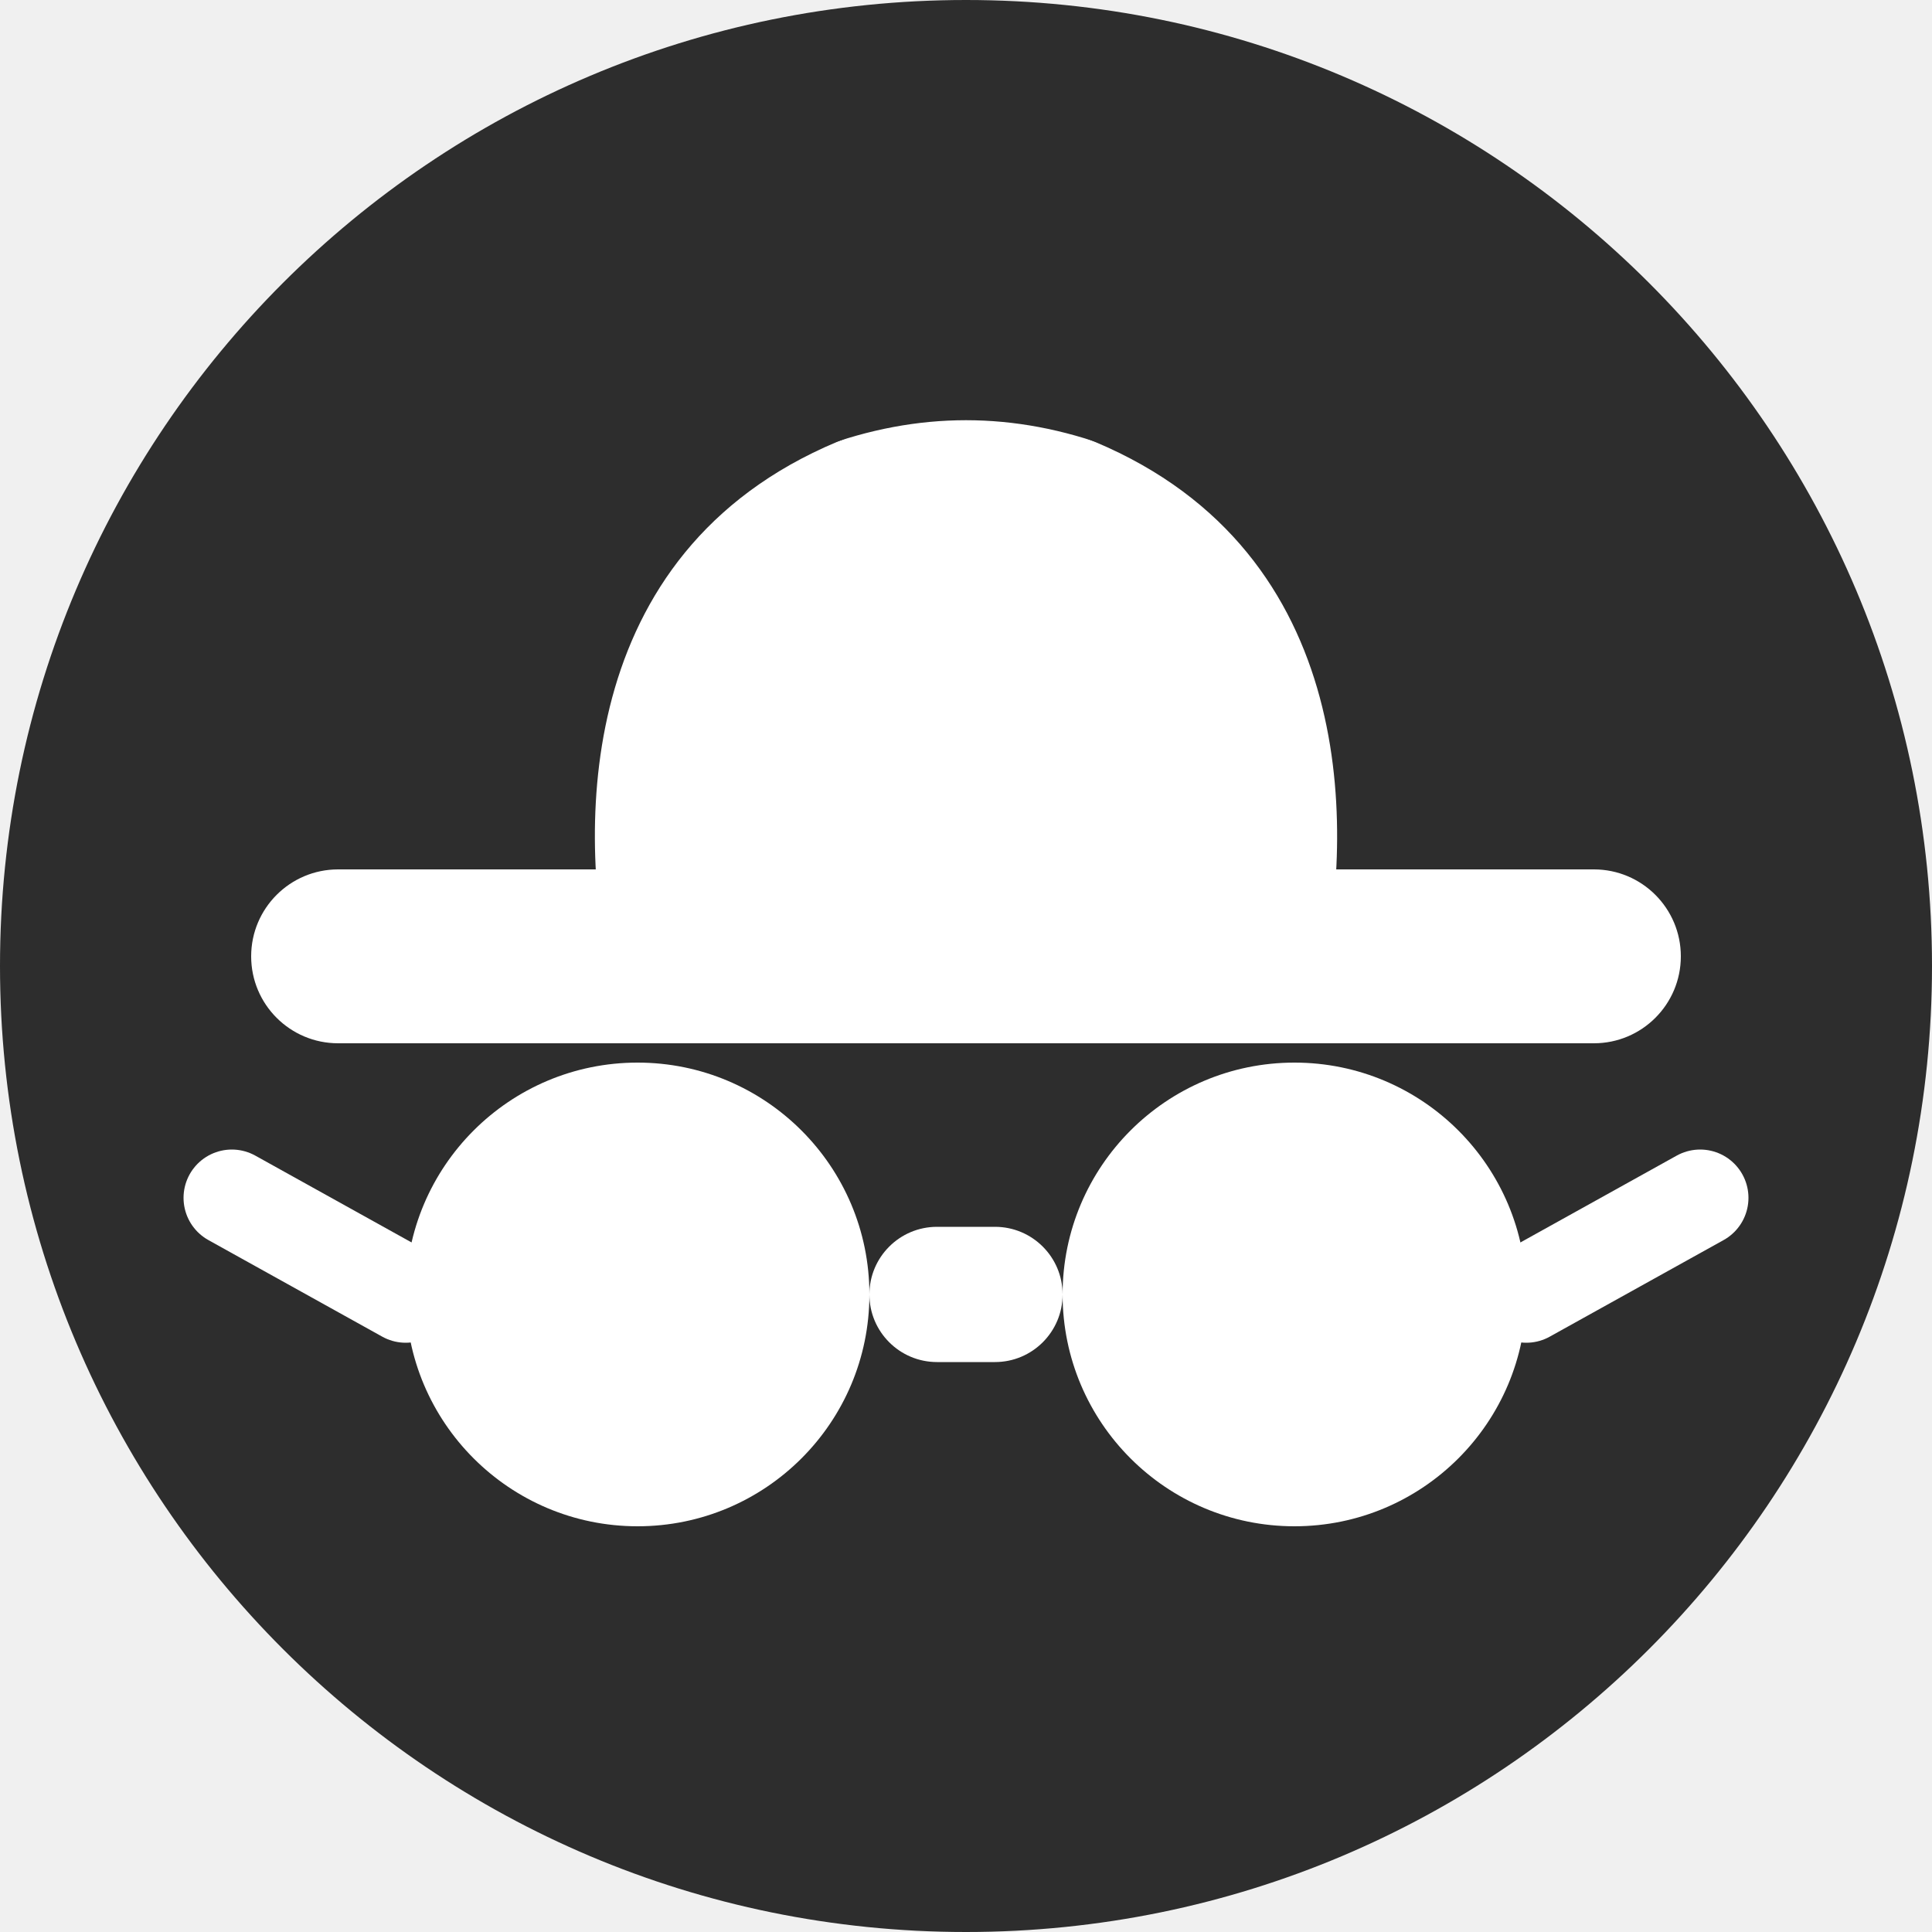
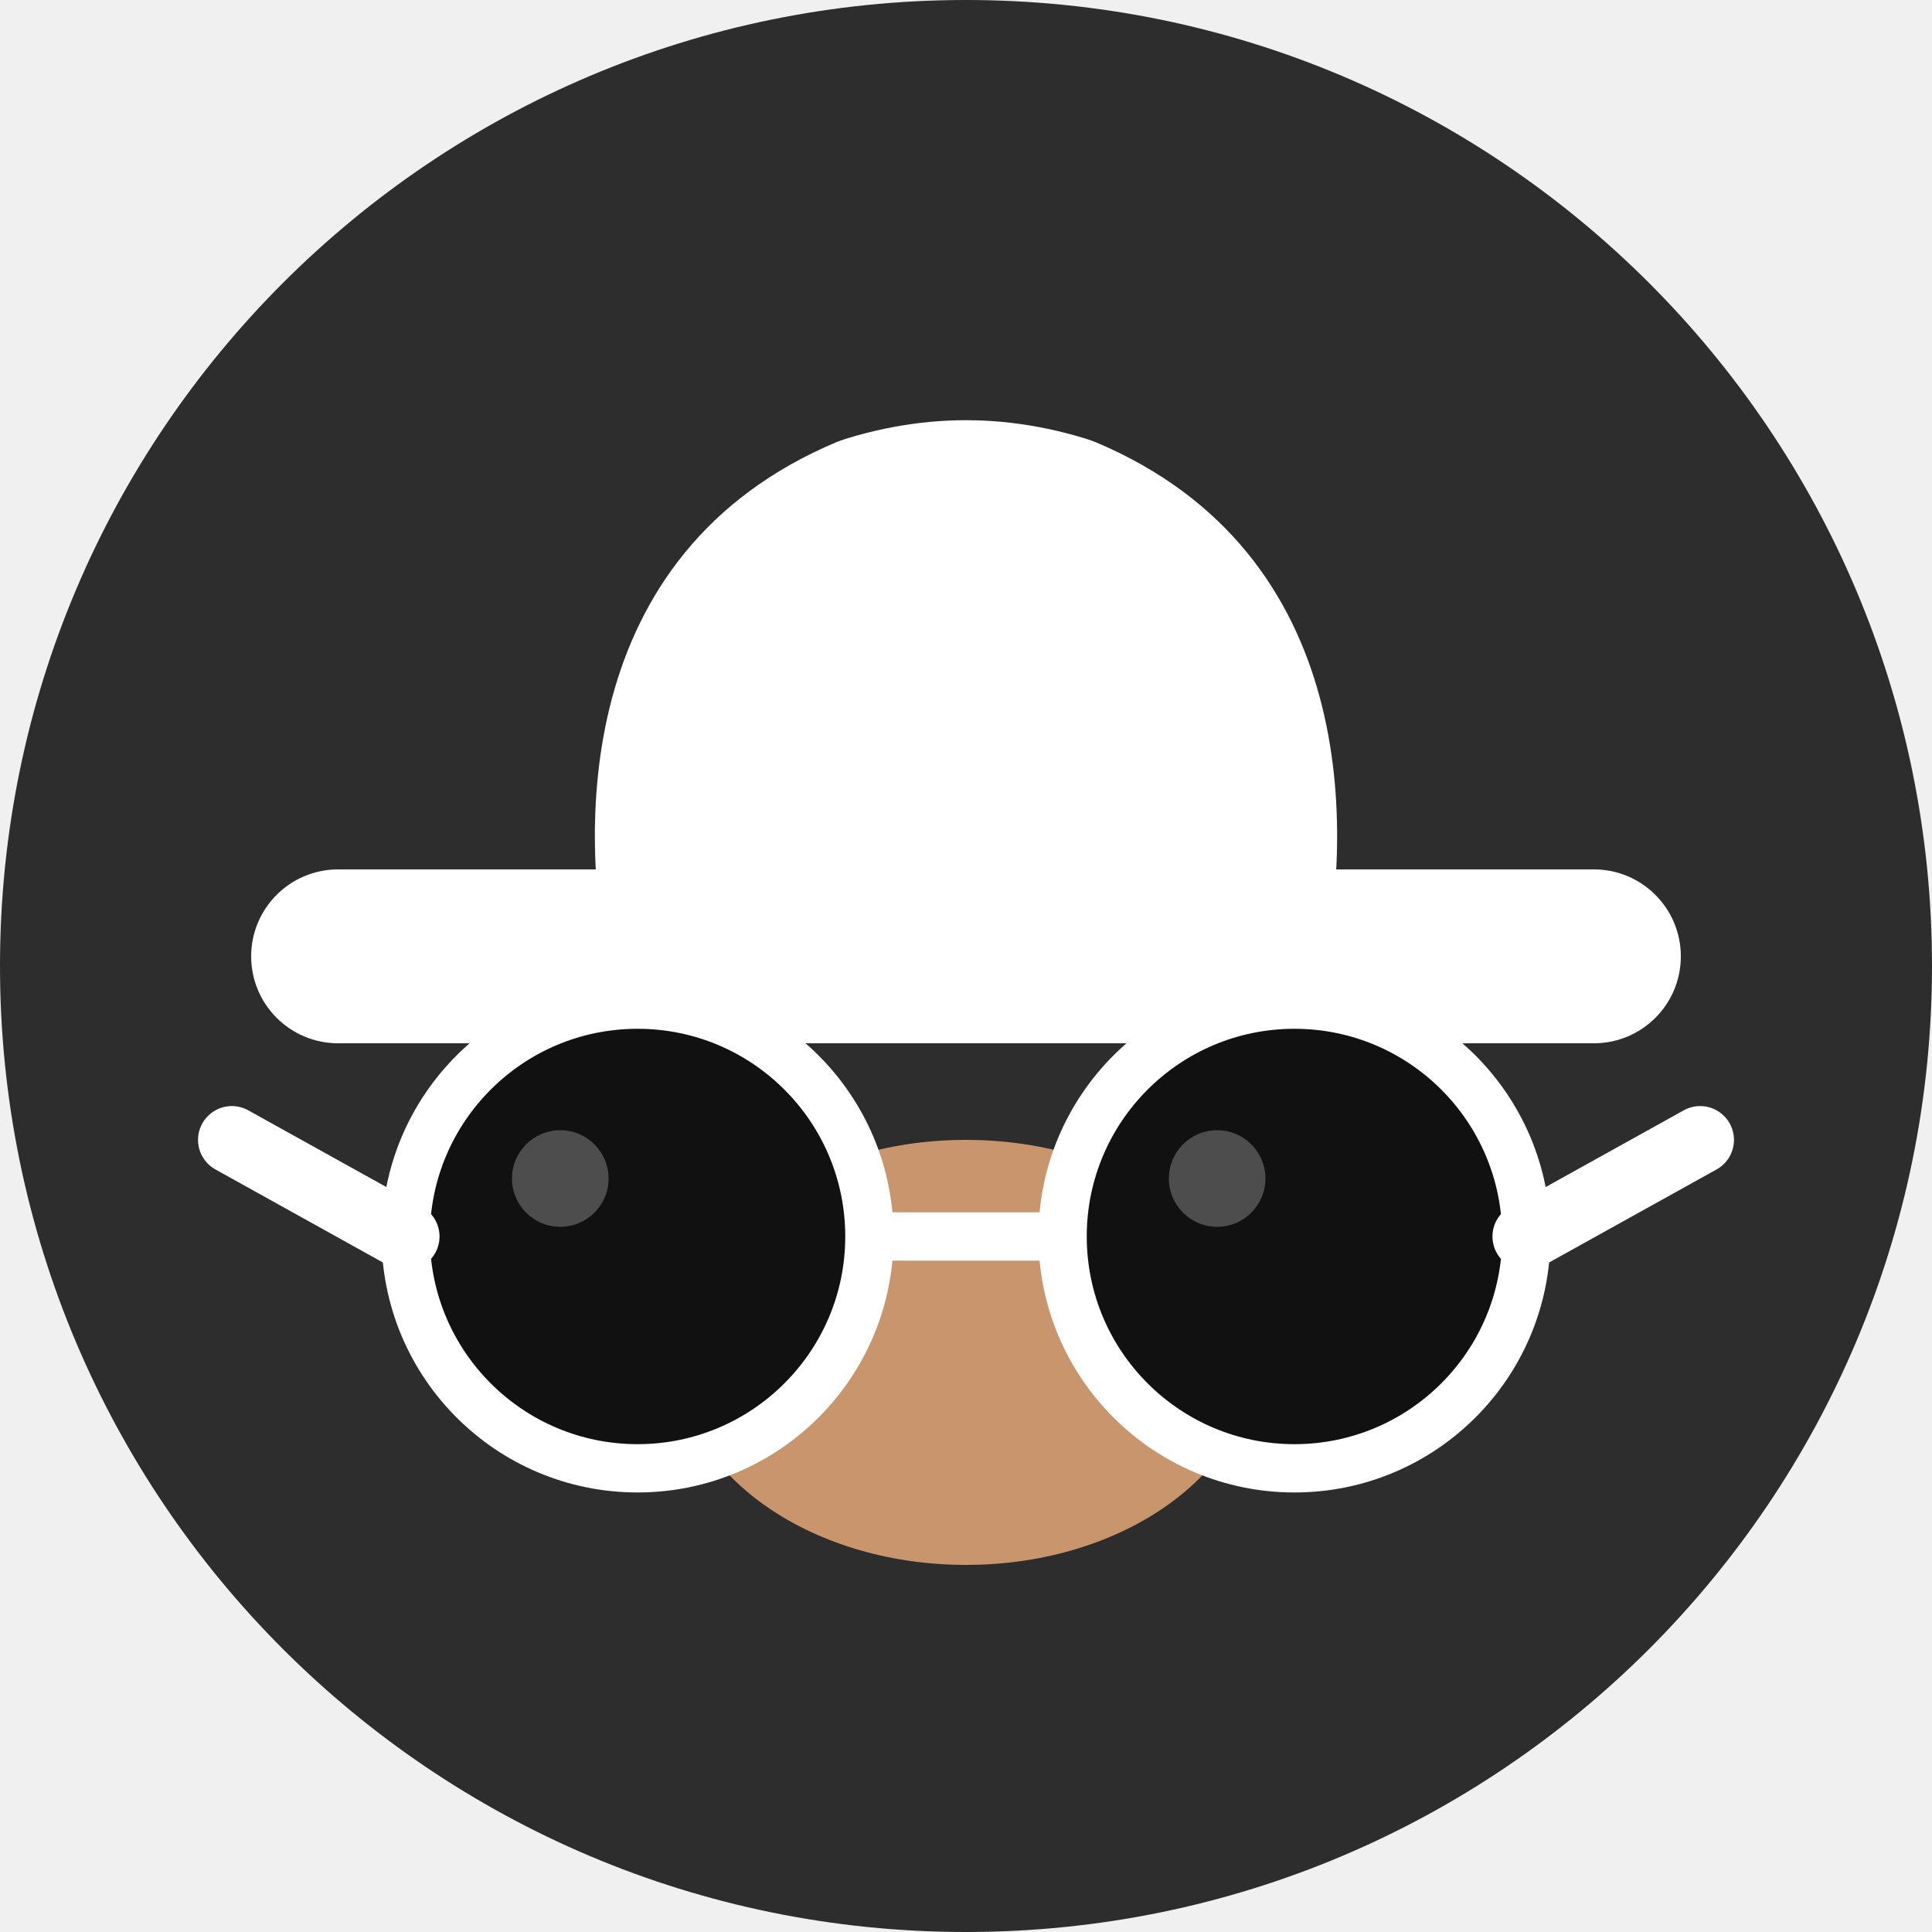
<svg xmlns="http://www.w3.org/2000/svg" viewBox="0 0 100 100" width="100" height="100">
  <circle cx="50" cy="50" r="50" fill="#2d2d2d" />
+   <ellipse cx="50" cy="70" rx="15" ry="11" fill="#c8956c" />
  <path d="M31,47 C30,38 32,24 50,21 C68,24 70,38 69,47 Z" fill="white" />
  <path d="M42,22 Q50,19 58,22" stroke="#2d2d2d" stroke-width="2.5" fill="none" stroke-linecap="round" />
  <rect x="13" y="45" width="74" height="9" rx="4.5" fill="white" />
-   <circle cx="33" cy="67" r="12" fill="white" />
-   <circle cx="67" cy="67" r="12" fill="white" />
-   <rect x="45" y="63.5" width="10" height="7" rx="3.5" fill="white" />
-   <line x1="21" y1="67" x2="12" y2="62" stroke="white" stroke-width="5" stroke-linecap="round" />
-   <line x1="79" y1="67" x2="88" y2="62" stroke="white" stroke-width="5" stroke-linecap="round" />
+   <circle cx="33" cy="64" r="12" fill="#111111" stroke="white" stroke-width="2.5" />
+   <circle cx="67" cy="64" r="12" fill="#111111" stroke="white" stroke-width="2.5" />
+   <line x1="45" y1="64" x2="55" y2="64" stroke="white" stroke-width="2.5" />
+   <line x1="21" y1="64" x2="12" y2="59" stroke="white" stroke-width="3.5" stroke-linecap="round" />
+   <line x1="79" y1="64" x2="88" y2="59" stroke="white" stroke-width="3.5" stroke-linecap="round" />
+   <circle cx="29" cy="61" r="2.5" fill="rgba(255,255,255,0.25)" />
+   <circle cx="63" cy="61" r="2.5" fill="rgba(255,255,255,0.25)" />
</svg>
